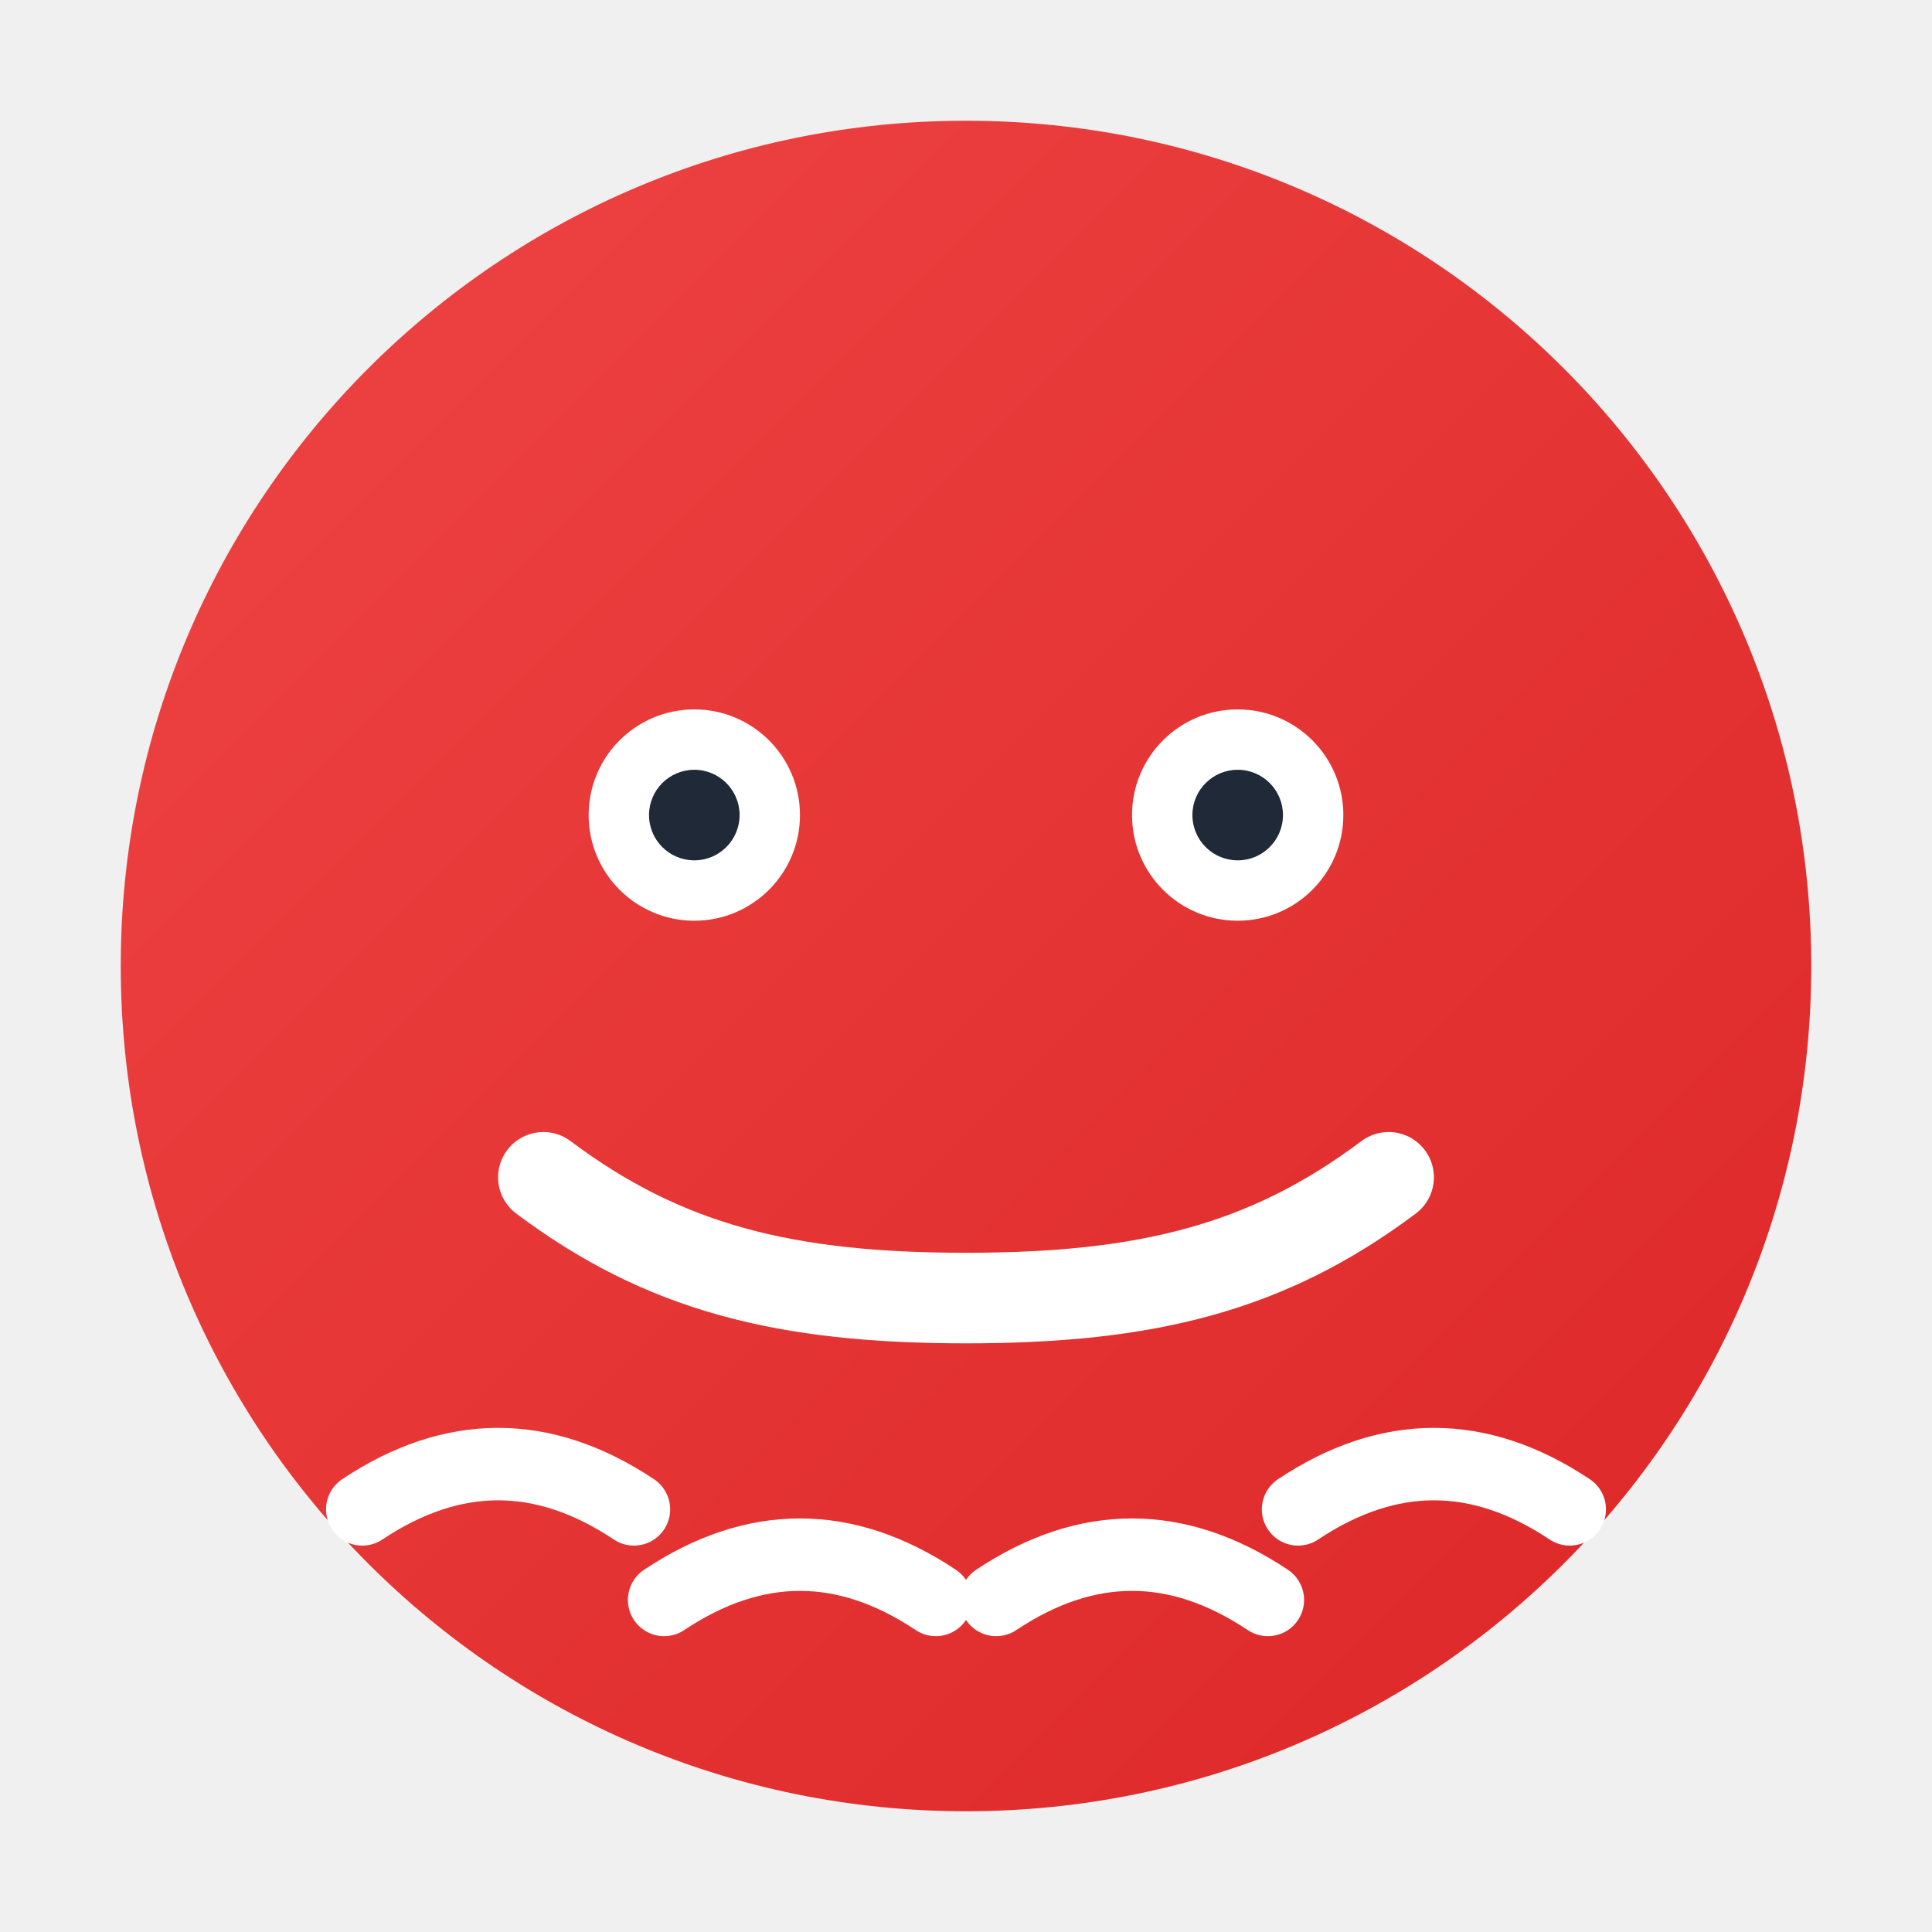
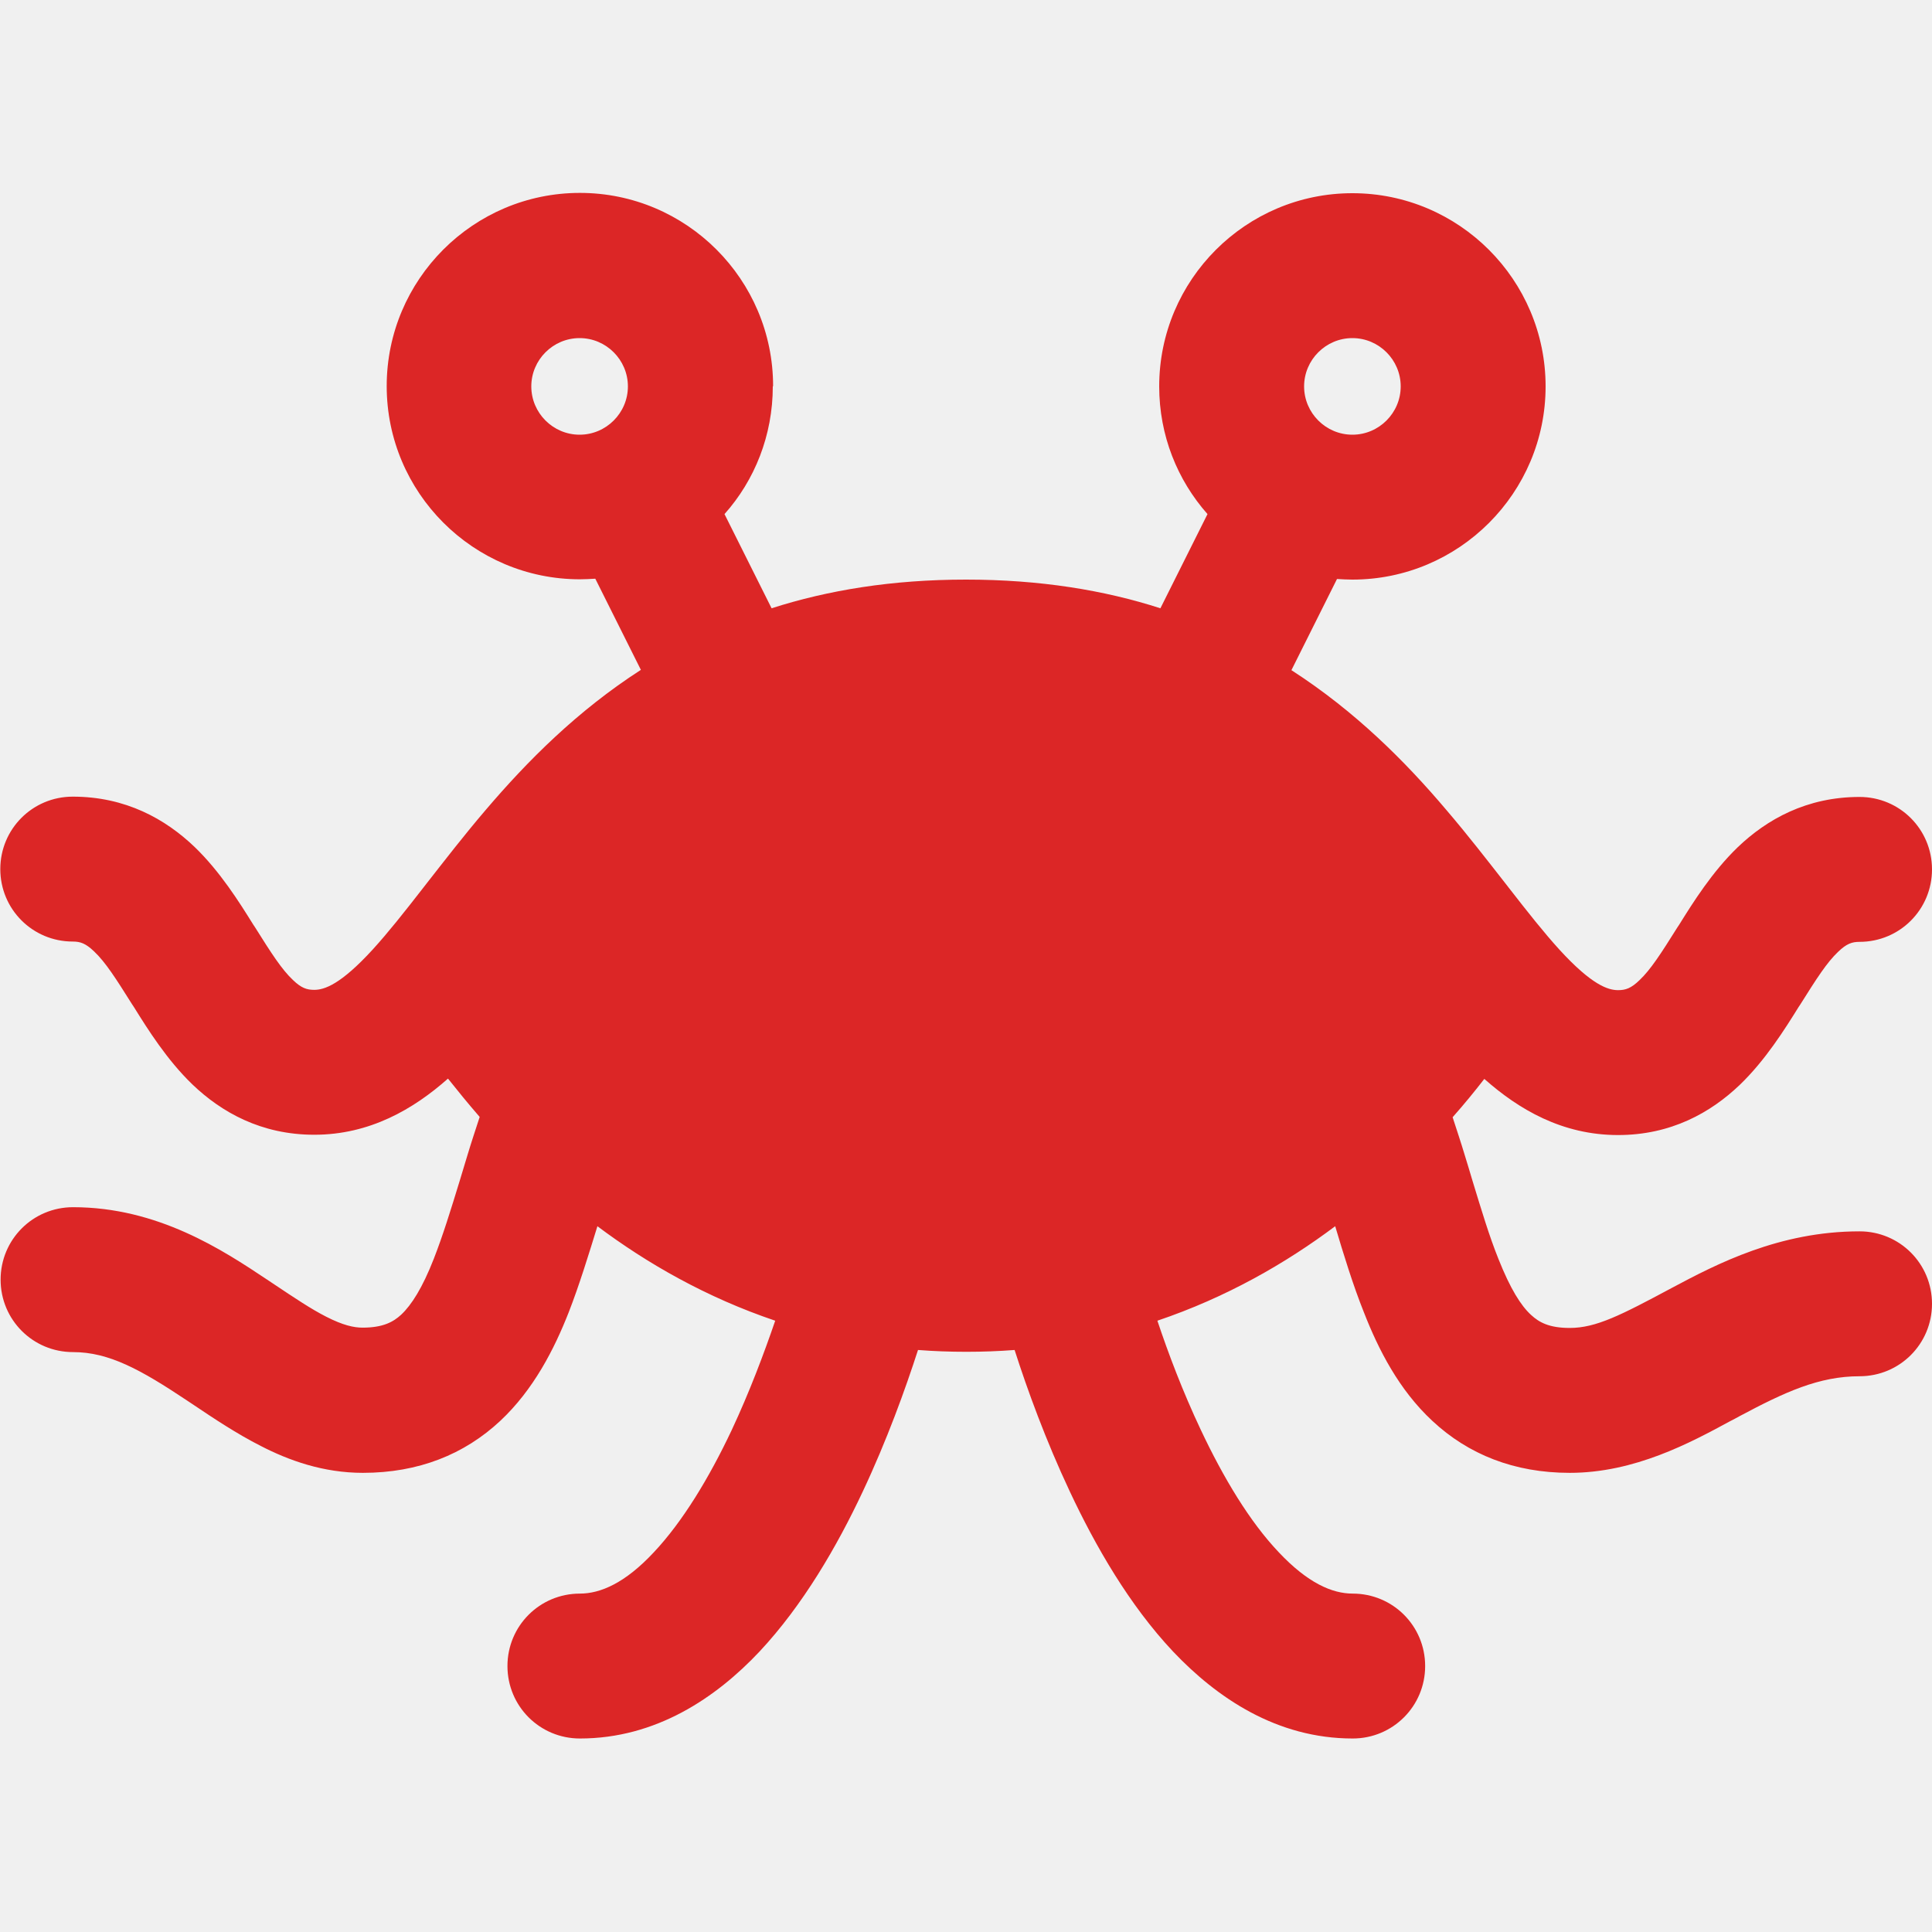
- <svg xmlns="http://www.w3.org/2000/svg" viewBox="0 0 64 64">
-   <defs>
-     <linearGradient id="g" x1="0" y1="0" x2="1" y2="1">
-       <stop offset="0" stop-color="#ef4444" />
-       <stop offset="1" stop-color="#dc2626" />
-     </linearGradient>
-   </defs>
-   <circle cx="32" cy="32" r="28" fill="url(#g)" />
-   <circle cx="23" cy="27" r="3.5" fill="#ffffff" />
-   <circle cx="41" cy="27" r="3.5" fill="#ffffff" />
-   <circle cx="23" cy="27" r="1.5" fill="#1f2937" />
-   <circle cx="41" cy="27" r="1.5" fill="#1f2937" />
-   <path d="M18 39c4 3 8 4 14 4s10-1 14-4" fill="none" stroke="#ffffff" stroke-width="3" stroke-linecap="round" />
-   <path d="M12 50c3-2 6-2 9 0M22 53c3-2 6-2 9 0M33 53c3-2 6-2 9 0M43 50c3-2 6-2 9 0" fill="none" stroke="#ffffff" stroke-width="2.4" stroke-linecap="round" />
+ <svg xmlns="http://www.w3.org/2000/svg" viewBox="0 0 640 640">
+   <path fill="#DC2626" d="M208 128C208 119.2 200.8 112 192 112C183.2 112 176 119.2 176 128C176 136.8 183.2 144 192 144C200.8 144 208 136.8 208 128zM256 128C256 144.2 250 159.1 240 170.3L255.6 201.5C274.3 195.5 295.5 192 320 192C344.5 192 365.8 195.5 384.4 201.5L400 170.3C390 159 384 144.2 384 128C384 92.7 412.7 64 448 64C483.3 64 512 92.7 512 128C512 163.3 483.3 192 448 192C446.3 192 444.6 191.9 442.9 191.8L427.8 222C448.9 235.6 465.5 252.2 479.2 268.4C486.3 276.7 492.7 285 498.5 292.4L499.9 294.2C506.2 302.3 511.5 309 516.6 314.6C527.3 326.3 532.7 328 536 328C538.5 328 540.3 327.4 543.1 324.7C546.8 321.2 550.2 315.9 555.6 307.3L556.2 306.4C560.8 299 567.2 288.8 575.6 280.7C585.3 271.4 598.5 264 616 264C629.3 264 640 274.7 640 288C640 301.3 629.3 312 616 312C613.5 312 611.7 312.6 608.9 315.3C605.2 318.8 601.8 324.1 596.4 332.7L595.8 333.6C591.2 341 584.8 351.2 576.4 359.3C566.7 368.6 553.5 376 536 376C517.5 376 503.1 367.5 491.7 357.4C488.6 361.4 485.1 365.7 481.2 370.1C482.6 374.4 484 378.6 485.2 382.6C486.1 385.6 487 388.4 487.8 391.2C490.8 401 493.3 409.4 496.4 417.1C500.3 426.9 503.8 432.5 507.2 435.6C509.8 438 513.1 439.9 520 439.9C528.7 439.9 536.9 435.7 553.7 426.7C568.7 418.7 589.4 407.9 616 407.9C629.3 407.9 640 418.6 640 431.9C640 445.2 629.3 455.9 616 455.9C602.6 455.9 591.3 461.1 576.3 469.1C575.3 469.7 574.2 470.2 573.1 470.8C560 477.9 541.5 487.9 520 487.9C501.6 487.9 486.4 481.8 474.5 470.7C463.4 460.4 456.6 447 451.8 434.7C448.2 425.7 445.1 415.6 442.3 406.2C425.9 418.5 406.2 429.8 383.4 437.5C387 448.3 391.8 461 397.8 473.7C405.3 489.6 414 504.1 423.6 514.2C433.2 524.4 441.3 527.9 448.1 527.9C461.4 527.9 472.1 538.6 472.1 551.9C472.1 565.2 461.4 575.9 448.1 575.9C422.9 575.9 403.1 562.4 388.6 547.1C374.1 531.7 362.9 512.2 354.4 494.1C346.4 477.1 340.3 460.3 336.1 447.2C330.9 447.6 325.5 447.8 320.1 447.8C314.7 447.8 309.3 447.6 304.1 447.2C299.9 460.2 293.8 477.1 285.8 494.1C277.3 512.2 266 531.7 251.6 547.1C237.2 562.4 217.3 575.9 192.1 575.9C178.8 575.9 168.1 565.2 168.1 551.9C168.1 538.6 178.8 527.9 192.1 527.9C198.9 527.9 207.1 524.4 216.6 514.2C226.1 504.1 234.9 489.6 242.4 473.7C248.3 461.1 253.1 448.3 256.8 437.5C234 429.8 214.3 418.5 197.9 406.2C195 415.6 191.9 425.7 188.4 434.7C183.6 446.9 176.8 460.3 165.7 470.7C153.8 481.8 138.6 487.9 120.2 487.9C107.1 487.9 95.7 483.8 86.4 479C78.5 475 70.7 469.8 64.3 465.5L64.3 465.5L61.9 463.9C46.6 453.7 36.1 447.9 24.2 447.9C10.9 447.9 .2 437.2 .2 423.9C.2 410.6 10.9 399.9 24.2 399.9C52.3 399.9 73.8 414.1 88.5 423.9L90.9 425.5C97.8 430.1 103 433.6 108.1 436.2C113.6 439 117.2 439.8 120.1 439.8C126.9 439.8 130.3 437.9 132.9 435.5C136.3 432.3 139.9 426.7 143.7 417C146.7 409.3 149.3 400.9 152.3 391.1C153.1 388.4 154 385.5 154.9 382.5C156.1 378.5 157.5 374.3 158.9 370C155 365.5 151.5 361.2 148.4 357.3C137 367.4 122.5 375.9 104.1 375.9C86.6 375.9 73.4 368.5 63.7 359.2C55.3 351.1 48.9 340.9 44.3 333.5L43.7 332.6C38.3 324 34.9 318.7 31.2 315.2C28.4 312.5 26.6 311.9 24.1 311.9C10.8 311.9 .1 301.2 .1 287.9C.1 274.6 10.8 263.9 24.1 263.9C41.6 263.9 54.8 271.3 64.5 280.6C72.9 288.7 79.3 298.9 83.9 306.3L84.5 307.2C89.9 315.8 93.3 321.1 97 324.6C99.8 327.3 101.6 327.9 104.1 327.9C107.4 327.9 112.8 326.2 123.5 314.5C128.6 308.9 133.9 302.2 140.2 294.1L141.6 292.3C147.4 284.9 153.8 276.6 160.9 268.3C174.7 252.1 191.2 235.5 212.3 221.9L197.2 191.7C195.5 191.8 193.8 191.9 192.1 191.9C156.8 191.9 128.1 163.2 128.1 127.9C128.1 92.6 156.8 63.9 192.1 63.9C227.4 63.9 256.1 92.6 256.1 127.9zM464 128C464 119.2 456.8 112 448 112C439.2 112 432 119.2 432 128C432 136.8 439.2 144 448 144C456.8 144 464 136.8 464 128z" />
</svg>
